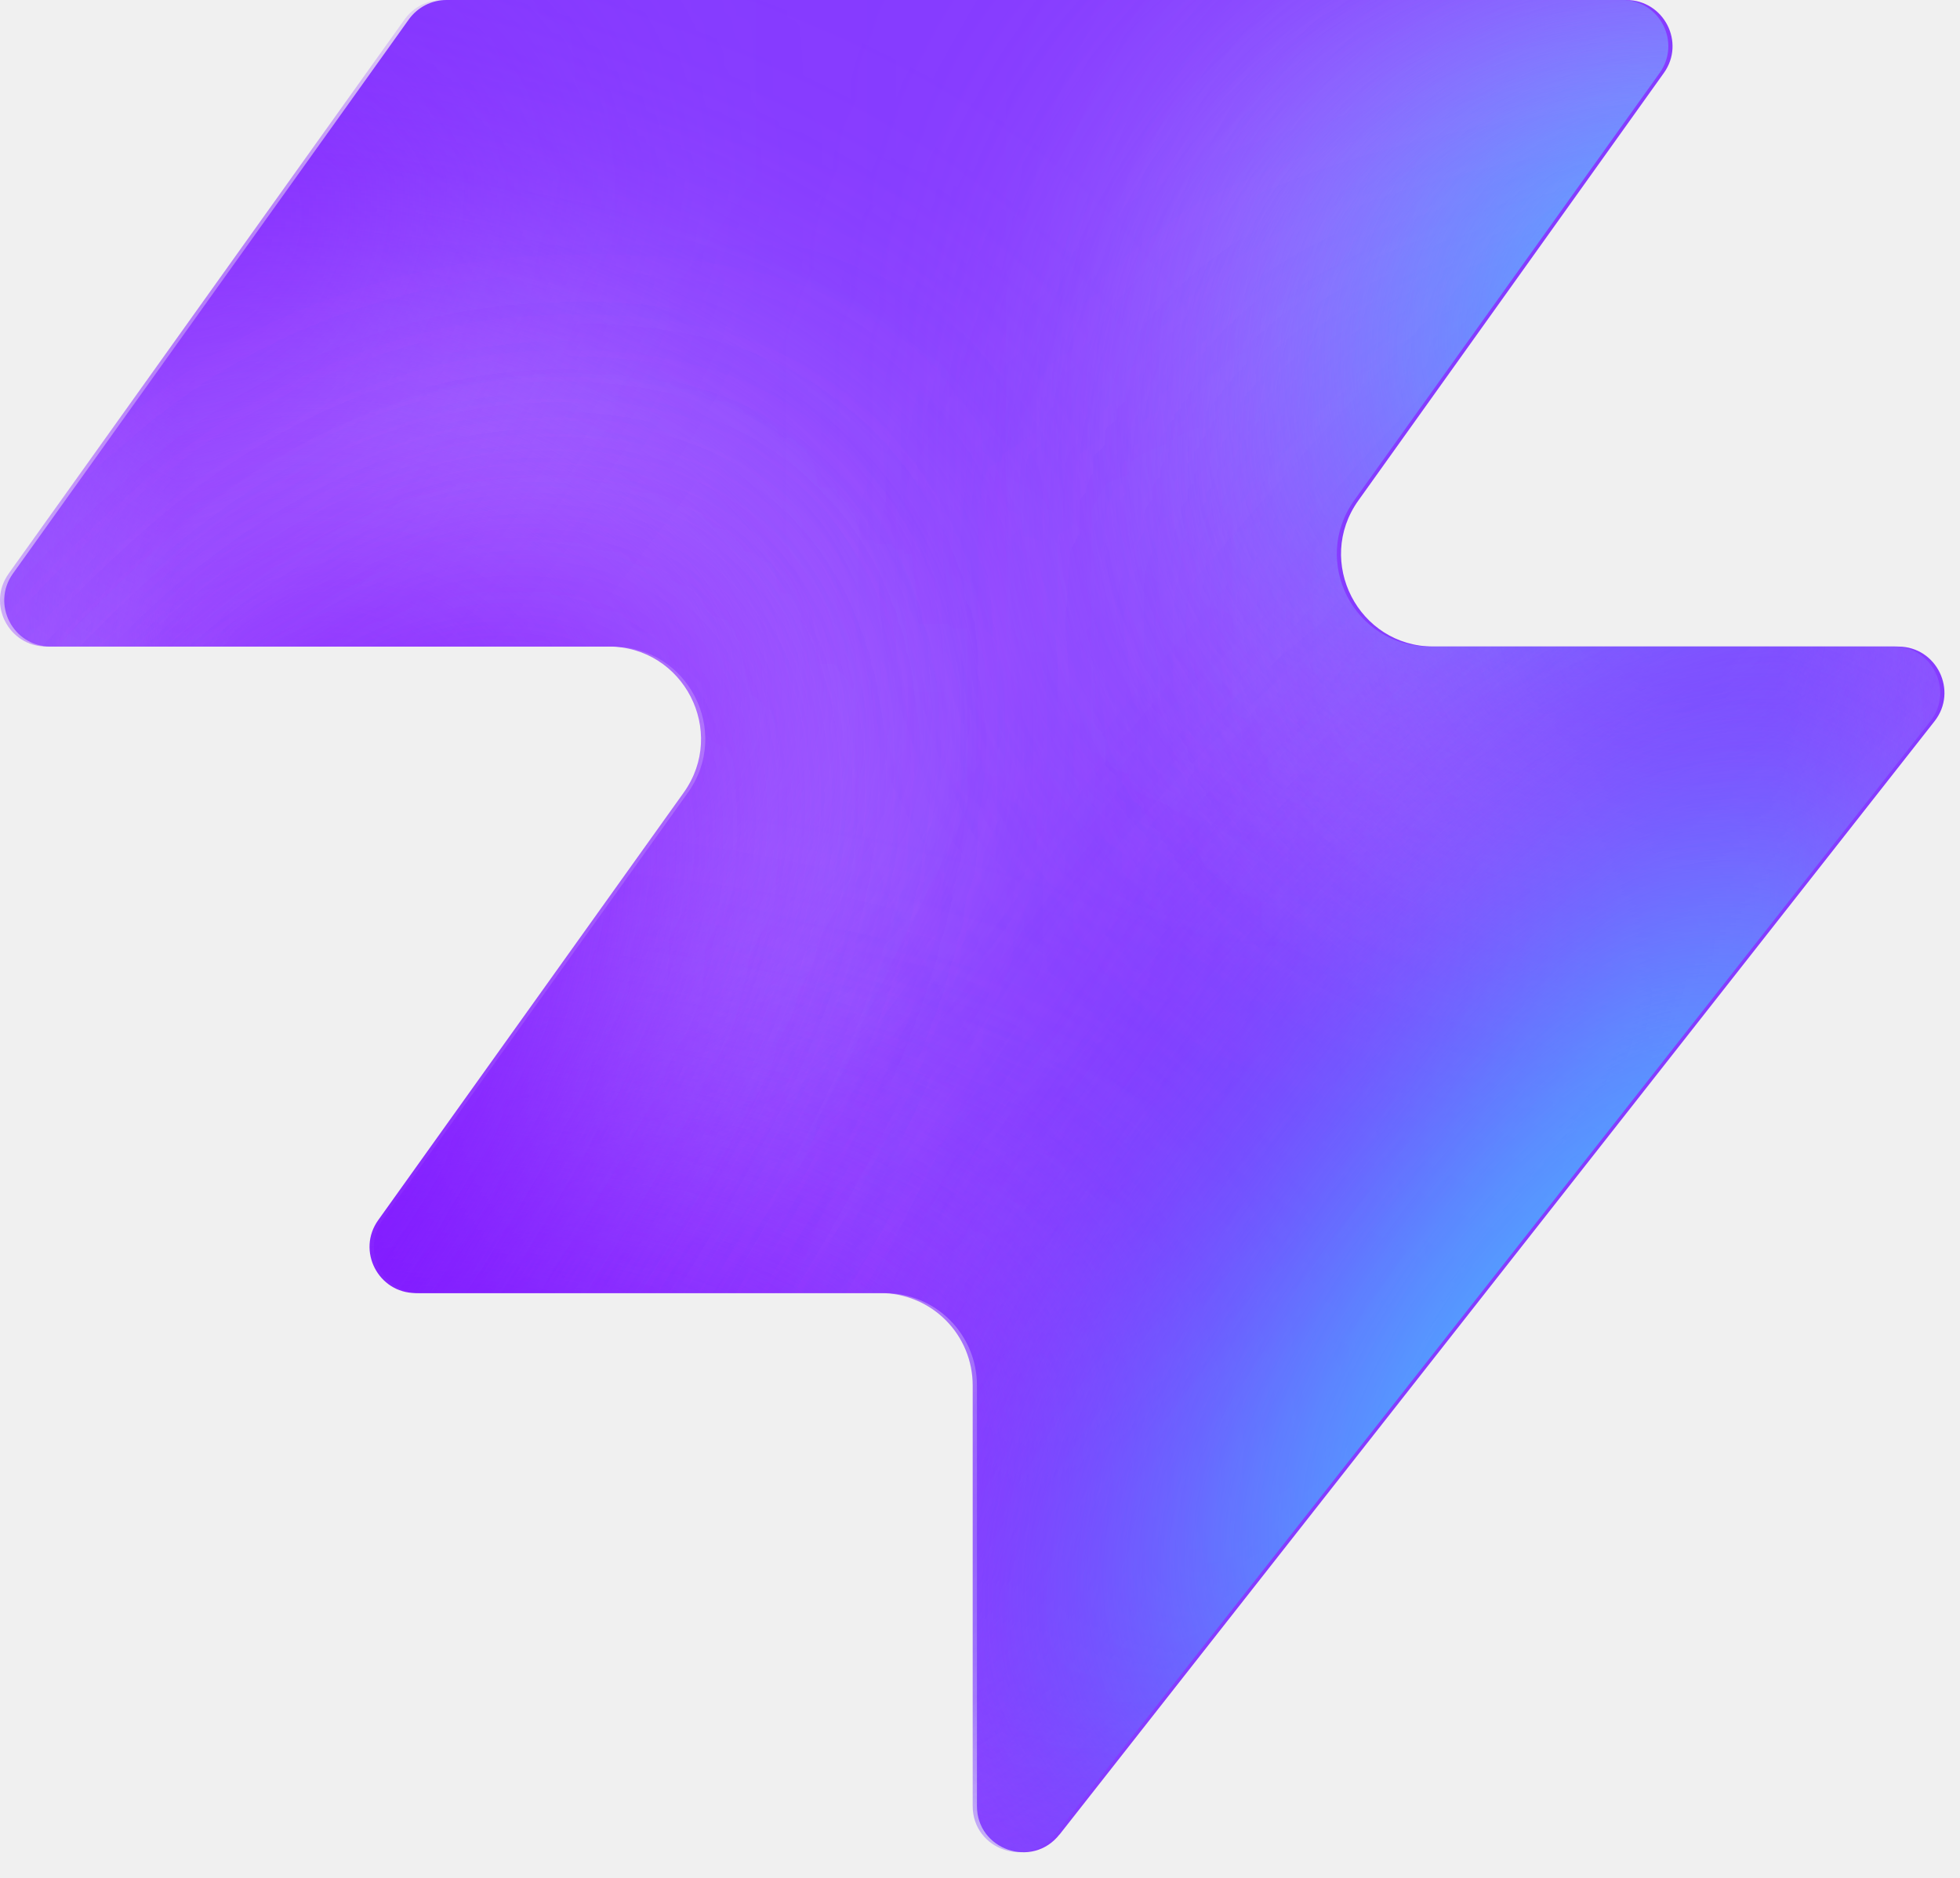
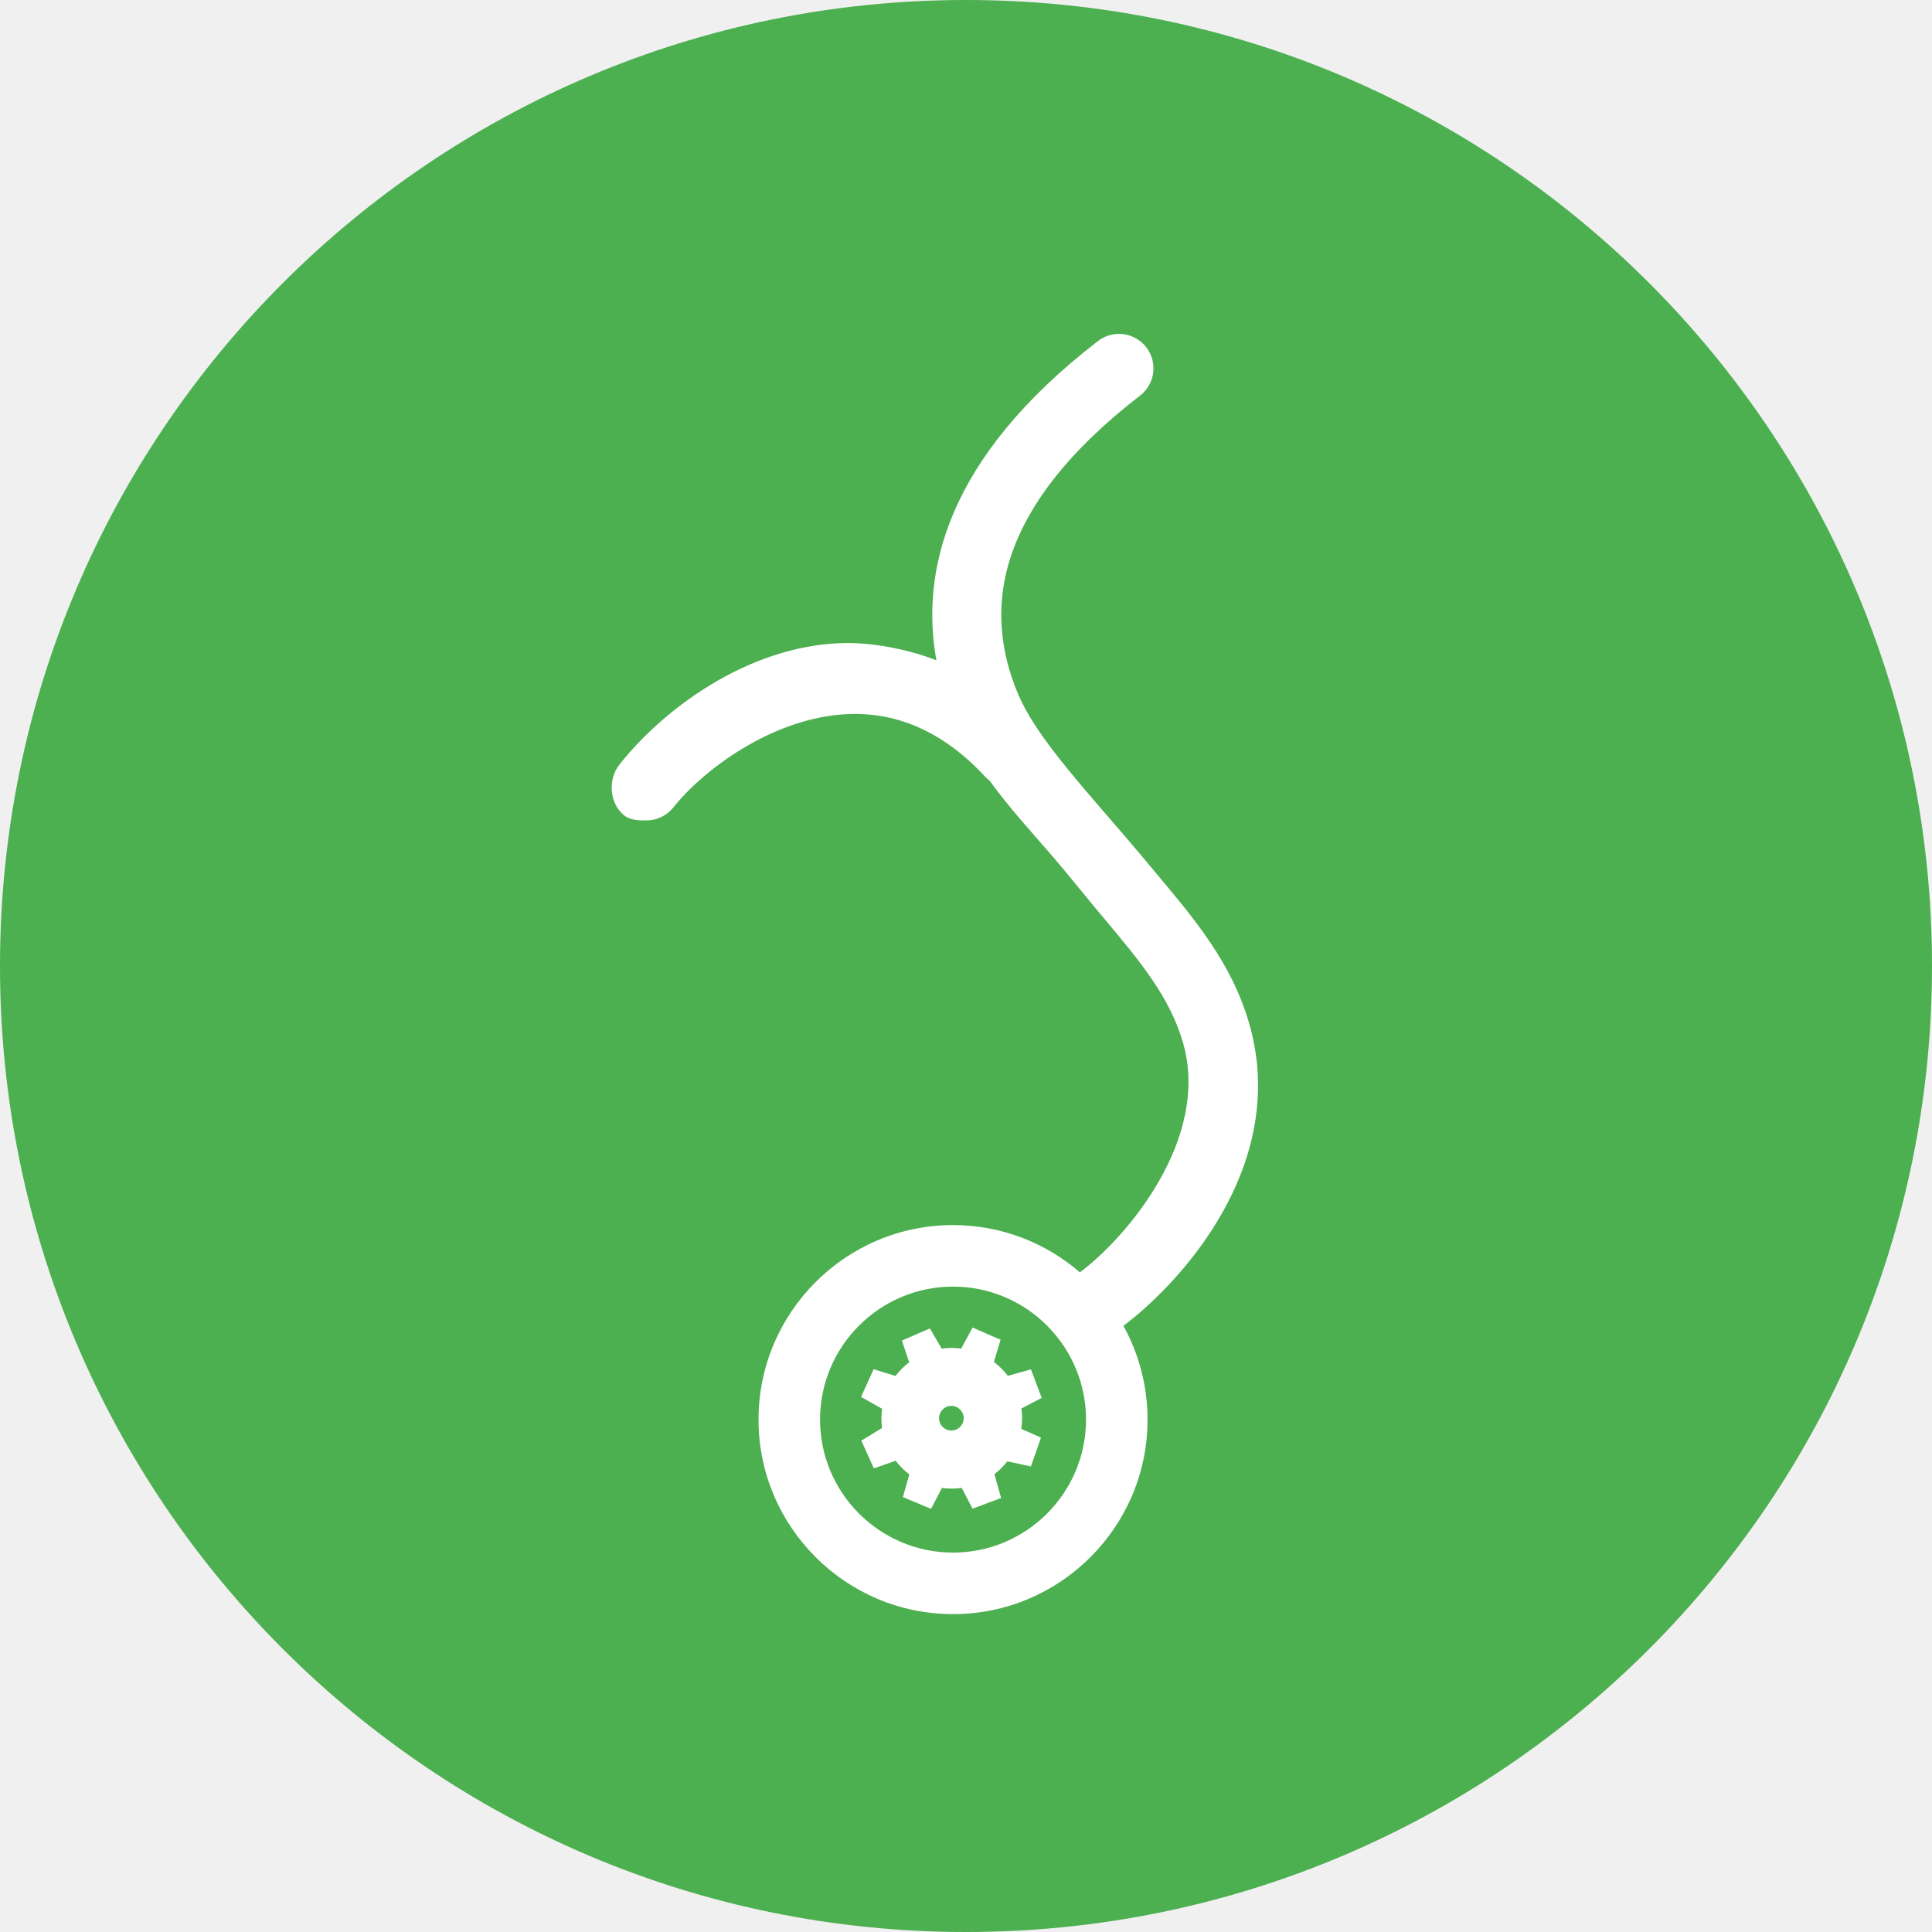
- <svg xmlns="http://www.w3.org/2000/svg" width="48" height="46" fill="none" viewBox="0 0 48 46">
-   <path fill="#863bff" d="M25.946 44.938c-.664.845-2.021.375-2.021-.698V33.937a2.26 2.26 0 0 0-2.262-2.262H10.287c-.92 0-1.456-1.04-.92-1.788l7.48-10.471c1.07-1.497 0-3.578-1.842-3.578H1.237c-.92 0-1.456-1.04-.92-1.788L10.013.474c.214-.297.556-.474.92-.474h28.894c.92 0 1.456 1.04.92 1.788l-7.48 10.471c-1.07 1.498 0 3.579 1.842 3.579h11.377c.943 0 1.473 1.088.89 1.83L25.947 44.94z" style="fill:#863bff;fill:color(display-p3 .525 .23 1);fill-opacity:1" />
-   <mask id="a" width="48" height="46" x="0" y="0" maskUnits="userSpaceOnUse" style="mask-type:alpha">
-     <path fill="#000" d="M25.842 44.938c-.664.844-2.021.375-2.021-.698V33.937a2.26 2.26 0 0 0-2.262-2.262H10.183c-.92 0-1.456-1.04-.92-1.788l7.48-10.471c1.07-1.498 0-3.579-1.842-3.579H1.133c-.92 0-1.456-1.04-.92-1.787L9.91.473c.214-.297.556-.474.92-.474h28.894c.92 0 1.456 1.04.92 1.788l-7.48 10.471c-1.07 1.498 0 3.578 1.842 3.578h11.377c.943 0 1.473 1.088.89 1.832L25.843 44.94z" style="fill:#000;fill-opacity:1" />
-   </mask>
-   <g mask="url(#a)">
-     <g filter="url(#b)">
-       <ellipse cx="5.508" cy="14.704" fill="#ede6ff" rx="5.508" ry="14.704" style="fill:#ede6ff;fill:color(display-p3 .927 .903 1);fill-opacity:1" transform="matrix(.00324 1 1 -.00324 -4.47 31.516)" />
-     </g>
-     <g filter="url(#c)">
-       <ellipse cx="10.399" cy="29.851" fill="#ede6ff" rx="10.399" ry="29.851" style="fill:#ede6ff;fill:color(display-p3 .927 .903 1);fill-opacity:1" transform="matrix(.00324 1 1 -.00324 -39.328 7.883)" />
-     </g>
-     <g filter="url(#d)">
-       <ellipse cx="5.508" cy="30.487" fill="#7e14ff" rx="5.508" ry="30.487" style="fill:#7e14ff;fill:color(display-p3 .492 .077 1);fill-opacity:1" transform="rotate(89.814 -25.913 -14.639)scale(1 -1)" />
-     </g>
-     <g filter="url(#e)">
-       <ellipse cx="5.508" cy="30.599" fill="#7e14ff" rx="5.508" ry="30.599" style="fill:#7e14ff;fill:color(display-p3 .492 .077 1);fill-opacity:1" transform="rotate(89.814 -32.644 -3.334)scale(1 -1)" />
-     </g>
-     <g filter="url(#f)">
-       <ellipse cx="5.508" cy="30.599" fill="#7e14ff" rx="5.508" ry="30.599" style="fill:#7e14ff;fill:color(display-p3 .492 .077 1);fill-opacity:1" transform="matrix(.00324 1 1 -.00324 -34.34 30.47)" />
-     </g>
-     <g filter="url(#g)">
-       <ellipse cx="14.072" cy="22.078" fill="#ede6ff" rx="14.072" ry="22.078" style="fill:#ede6ff;fill:color(display-p3 .927 .903 1);fill-opacity:1" transform="rotate(93.35 24.506 48.493)scale(-1 1)" />
-     </g>
-     <g filter="url(#h)">
-       <ellipse cx="3.47" cy="21.501" fill="#7e14ff" rx="3.47" ry="21.501" style="fill:#7e14ff;fill:color(display-p3 .492 .077 1);fill-opacity:1" transform="rotate(89.009 28.708 47.59)scale(-1 1)" />
-     </g>
-     <g filter="url(#i)">
-       <ellipse cx="3.47" cy="21.501" fill="#7e14ff" rx="3.47" ry="21.501" style="fill:#7e14ff;fill:color(display-p3 .492 .077 1);fill-opacity:1" transform="rotate(89.009 28.708 47.59)scale(-1 1)" />
-     </g>
-     <g filter="url(#j)">
-       <ellipse cx=".387" cy="8.972" fill="#7e14ff" rx="4.407" ry="29.108" style="fill:#7e14ff;fill:color(display-p3 .492 .077 1);fill-opacity:1" transform="rotate(39.51 .387 8.972)" />
-     </g>
-     <g filter="url(#k)">
-       <ellipse cx="47.523" cy="-6.092" fill="#7e14ff" rx="4.407" ry="29.108" style="fill:#7e14ff;fill:color(display-p3 .492 .077 1);fill-opacity:1" transform="rotate(37.892 47.523 -6.092)" />
-     </g>
-     <g filter="url(#l)">
-       <ellipse cx="41.412" cy="6.333" fill="#47bfff" rx="5.971" ry="9.665" style="fill:#47bfff;fill:color(display-p3 .28 .748 1);fill-opacity:1" transform="rotate(37.892 41.412 6.333)" />
-     </g>
-     <g filter="url(#m)">
-       <ellipse cx="-1.879" cy="38.332" fill="#7e14ff" rx="4.407" ry="29.108" style="fill:#7e14ff;fill:color(display-p3 .492 .077 1);fill-opacity:1" transform="rotate(37.892 -1.88 38.332)" />
-     </g>
-     <g filter="url(#n)">
-       <ellipse cx="-1.879" cy="38.332" fill="#7e14ff" rx="4.407" ry="29.108" style="fill:#7e14ff;fill:color(display-p3 .492 .077 1);fill-opacity:1" transform="rotate(37.892 -1.88 38.332)" />
-     </g>
-     <g filter="url(#o)">
-       <ellipse cx="35.651" cy="29.907" fill="#7e14ff" rx="4.407" ry="29.108" style="fill:#7e14ff;fill:color(display-p3 .492 .077 1);fill-opacity:1" transform="rotate(37.892 35.651 29.907)" />
-     </g>
-     <g filter="url(#p)">
-       <ellipse cx="38.418" cy="32.4" fill="#47bfff" rx="5.971" ry="15.297" style="fill:#47bfff;fill:color(display-p3 .28 .748 1);fill-opacity:1" transform="rotate(37.892 38.418 32.4)" />
-     </g>
+ <svg xmlns="http://www.w3.org/2000/svg" width="800px" height="800px" viewBox="0 0 256 256" version="1.1" preserveAspectRatio="xMidYMid">
+   <g>
+     <path d="M256,128 C256,198.692 198.692,256 128,256 C57.308,256 0,198.692 0,128 C0,57.308 57.308,0 128,0 C198.692,0 256,57.308 256,128" fill="#4CAF50">
+ 
+ </path>
+     <path d="M165.479,135.458 C163.161,127.606 158.414,121.942 153.388,115.945 C152.893,115.354 152.394,114.759 151.894,114.157 C150.179,112.094 148.459,110.104 146.796,108.179 C141.75,102.341 136.984,96.827 134.969,92.122 C132.443,86.229 132,80.351 133.654,74.653 C135.84,67.12 141.697,59.642 151.061,52.425 C153.058,50.885 153.429,48.018 151.89,46.021 C150.351,44.024 147.483,43.653 145.486,45.192 C125.384,60.686 121.957,75.765 124.075,87.49 C120.258,86.01 115.465,85.061 111.314,85.225 C98.897,85.713 87.824,94.035 82.077,101.309 C80.514,103.287 80.746,106.489 82.724,108.053 C83.563,108.715 84.665,108.705 85.656,108.705 C87.005,108.705 88.341,108.11 89.242,106.97 C92.991,102.225 102.263,95.02 112.441,94.619 C119.1,94.358 125.19,97.141 130.521,102.894 C130.708,103.096 130.911,103.273 131.124,103.434 C133.65,106.93 136.407,109.928 139.577,113.597 C141.212,115.488 143.213,117.998 144.871,119.993 C145.379,120.605 145.886,121.21 146.39,121.811 C150.979,127.286 154.942,132.015 156.722,138.043 C160.509,150.873 149.187,164.066 143.092,168.589 C138.575,164.693 132.702,162.329 126.283,162.329 C112.07,162.329 100.508,173.892 100.508,188.104 C100.508,202.316 112.07,213.879 126.283,213.879 C140.495,213.879 152.057,202.316 152.057,188.104 C152.057,183.601 150.894,179.366 148.856,175.679 C152.553,172.893 157.148,168.345 160.666,162.84 C166.61,153.537 168.045,144.149 165.479,135.458 L165.479,135.458 Z M126.283,205.726 C116.566,205.726 108.661,197.821 108.661,188.104 C108.661,178.387 116.566,170.482 126.283,170.482 C135.999,170.482 143.904,178.387 143.904,188.104 C143.904,197.821 135.999,205.726 126.283,205.726 L126.283,205.726 Z" fill="#FFFFFF">
+ 
+ </path>
+     <path d="M135.43,187.928 C135.43,187.489 135.397,187.058 135.338,186.635 L138.028,185.226 L136.605,181.444 L133.543,182.307 C133.017,181.612 132.396,180.993 131.7,180.47 L132.577,177.526 L128.875,175.906 L127.361,178.693 C126.951,178.638 126.533,178.607 126.108,178.607 C125.659,178.607 125.217,178.64 124.785,178.702 L123.214,176.025 L119.504,177.628 L120.468,180.508 C119.784,181.029 119.173,181.641 118.656,182.328 L115.763,181.422 L114.092,185.101 L116.874,186.663 C116.818,187.077 116.787,187.499 116.787,187.928 C116.787,188.365 116.819,188.794 116.877,189.215 L114.131,190.886 L115.793,194.57 L118.677,193.554 C119.194,194.236 119.803,194.844 120.485,195.361 L119.639,198.371 L123.366,199.932 L124.817,197.158 C125.239,197.217 125.67,197.25 126.108,197.25 C126.558,197.25 126.999,197.216 127.431,197.154 L128.864,199.907 L132.65,198.493 L131.768,195.332 C132.407,194.843 132.98,194.273 133.474,193.638 L136.605,194.313 L137.934,190.496 L135.324,189.33 C135.393,188.873 135.43,188.405 135.43,187.928 L135.43,187.928 Z M126.06,189.55 C125.159,189.55 124.429,188.82 124.429,187.919 C124.429,187.019 125.159,186.288 126.06,186.288 C126.961,186.288 127.69,187.019 127.69,187.919 C127.69,188.82 126.961,189.55 126.06,189.55 L126.06,189.55 Z" fill="#FFFFFF">
+ 
+ </path>
  </g>
-   <defs>
-     <filter id="b" width="60.045" height="41.654" x="-19.77" y="16.149" color-interpolation-filters="sRGB" filterUnits="userSpaceOnUse">
-       <feFlood flood-opacity="0" result="BackgroundImageFix" />
-       <feBlend in="SourceGraphic" in2="BackgroundImageFix" result="shape" />
-       <feGaussianBlur result="effect1_foregroundBlur_2002_17158" stdDeviation="7.659" />
-     </filter>
-     <filter id="c" width="90.34" height="51.437" x="-54.613" y="-7.533" color-interpolation-filters="sRGB" filterUnits="userSpaceOnUse">
-       <feFlood flood-opacity="0" result="BackgroundImageFix" />
-       <feBlend in="SourceGraphic" in2="BackgroundImageFix" result="shape" />
-       <feGaussianBlur result="effect1_foregroundBlur_2002_17158" stdDeviation="7.659" />
-     </filter>
-     <filter id="d" width="79.355" height="29.4" x="-49.64" y="2.03" color-interpolation-filters="sRGB" filterUnits="userSpaceOnUse">
-       <feFlood flood-opacity="0" result="BackgroundImageFix" />
-       <feBlend in="SourceGraphic" in2="BackgroundImageFix" result="shape" />
-       <feGaussianBlur result="effect1_foregroundBlur_2002_17158" stdDeviation="4.596" />
-     </filter>
-     <filter id="e" width="79.579" height="29.4" x="-45.045" y="20.029" color-interpolation-filters="sRGB" filterUnits="userSpaceOnUse">
-       <feFlood flood-opacity="0" result="BackgroundImageFix" />
-       <feBlend in="SourceGraphic" in2="BackgroundImageFix" result="shape" />
-       <feGaussianBlur result="effect1_foregroundBlur_2002_17158" stdDeviation="4.596" />
-     </filter>
-     <filter id="f" width="79.579" height="29.4" x="-43.513" y="21.178" color-interpolation-filters="sRGB" filterUnits="userSpaceOnUse">
-       <feFlood flood-opacity="0" result="BackgroundImageFix" />
-       <feBlend in="SourceGraphic" in2="BackgroundImageFix" result="shape" />
-       <feGaussianBlur result="effect1_foregroundBlur_2002_17158" stdDeviation="4.596" />
-     </filter>
-     <filter id="g" width="74.749" height="58.852" x="15.756" y="-17.901" color-interpolation-filters="sRGB" filterUnits="userSpaceOnUse">
-       <feFlood flood-opacity="0" result="BackgroundImageFix" />
-       <feBlend in="SourceGraphic" in2="BackgroundImageFix" result="shape" />
-       <feGaussianBlur result="effect1_foregroundBlur_2002_17158" stdDeviation="7.659" />
-     </filter>
-     <filter id="h" width="61.377" height="25.362" x="23.548" y="2.284" color-interpolation-filters="sRGB" filterUnits="userSpaceOnUse">
-       <feFlood flood-opacity="0" result="BackgroundImageFix" />
-       <feBlend in="SourceGraphic" in2="BackgroundImageFix" result="shape" />
-       <feGaussianBlur result="effect1_foregroundBlur_2002_17158" stdDeviation="4.596" />
-     </filter>
-     <filter id="i" width="61.377" height="25.362" x="23.548" y="2.284" color-interpolation-filters="sRGB" filterUnits="userSpaceOnUse">
-       <feFlood flood-opacity="0" result="BackgroundImageFix" />
-       <feBlend in="SourceGraphic" in2="BackgroundImageFix" result="shape" />
-       <feGaussianBlur result="effect1_foregroundBlur_2002_17158" stdDeviation="4.596" />
-     </filter>
-     <filter id="j" width="56.045" height="63.649" x="-27.636" y="-22.853" color-interpolation-filters="sRGB" filterUnits="userSpaceOnUse">
-       <feFlood flood-opacity="0" result="BackgroundImageFix" />
-       <feBlend in="SourceGraphic" in2="BackgroundImageFix" result="shape" />
-       <feGaussianBlur result="effect1_foregroundBlur_2002_17158" stdDeviation="4.596" />
-     </filter>
-     <filter id="k" width="54.814" height="64.646" x="20.116" y="-38.415" color-interpolation-filters="sRGB" filterUnits="userSpaceOnUse">
-       <feFlood flood-opacity="0" result="BackgroundImageFix" />
-       <feBlend in="SourceGraphic" in2="BackgroundImageFix" result="shape" />
-       <feGaussianBlur result="effect1_foregroundBlur_2002_17158" stdDeviation="4.596" />
-     </filter>
-     <filter id="l" width="33.541" height="35.313" x="24.641" y="-11.323" color-interpolation-filters="sRGB" filterUnits="userSpaceOnUse">
-       <feFlood flood-opacity="0" result="BackgroundImageFix" />
-       <feBlend in="SourceGraphic" in2="BackgroundImageFix" result="shape" />
-       <feGaussianBlur result="effect1_foregroundBlur_2002_17158" stdDeviation="4.596" />
-     </filter>
-     <filter id="m" width="54.814" height="64.646" x="-29.286" y="6.009" color-interpolation-filters="sRGB" filterUnits="userSpaceOnUse">
-       <feFlood flood-opacity="0" result="BackgroundImageFix" />
-       <feBlend in="SourceGraphic" in2="BackgroundImageFix" result="shape" />
-       <feGaussianBlur result="effect1_foregroundBlur_2002_17158" stdDeviation="4.596" />
-     </filter>
-     <filter id="n" width="54.814" height="64.646" x="-29.286" y="6.009" color-interpolation-filters="sRGB" filterUnits="userSpaceOnUse">
-       <feFlood flood-opacity="0" result="BackgroundImageFix" />
-       <feBlend in="SourceGraphic" in2="BackgroundImageFix" result="shape" />
-       <feGaussianBlur result="effect1_foregroundBlur_2002_17158" stdDeviation="4.596" />
-     </filter>
-     <filter id="o" width="54.814" height="64.646" x="8.244" y="-2.416" color-interpolation-filters="sRGB" filterUnits="userSpaceOnUse">
-       <feFlood flood-opacity="0" result="BackgroundImageFix" />
-       <feBlend in="SourceGraphic" in2="BackgroundImageFix" result="shape" />
-       <feGaussianBlur result="effect1_foregroundBlur_2002_17158" stdDeviation="4.596" />
-     </filter>
-     <filter id="p" width="39.409" height="43.623" x="18.713" y="10.588" color-interpolation-filters="sRGB" filterUnits="userSpaceOnUse">
-       <feFlood flood-opacity="0" result="BackgroundImageFix" />
-       <feBlend in="SourceGraphic" in2="BackgroundImageFix" result="shape" />
-       <feGaussianBlur result="effect1_foregroundBlur_2002_17158" stdDeviation="4.596" />
-     </filter>
-   </defs>
</svg>
